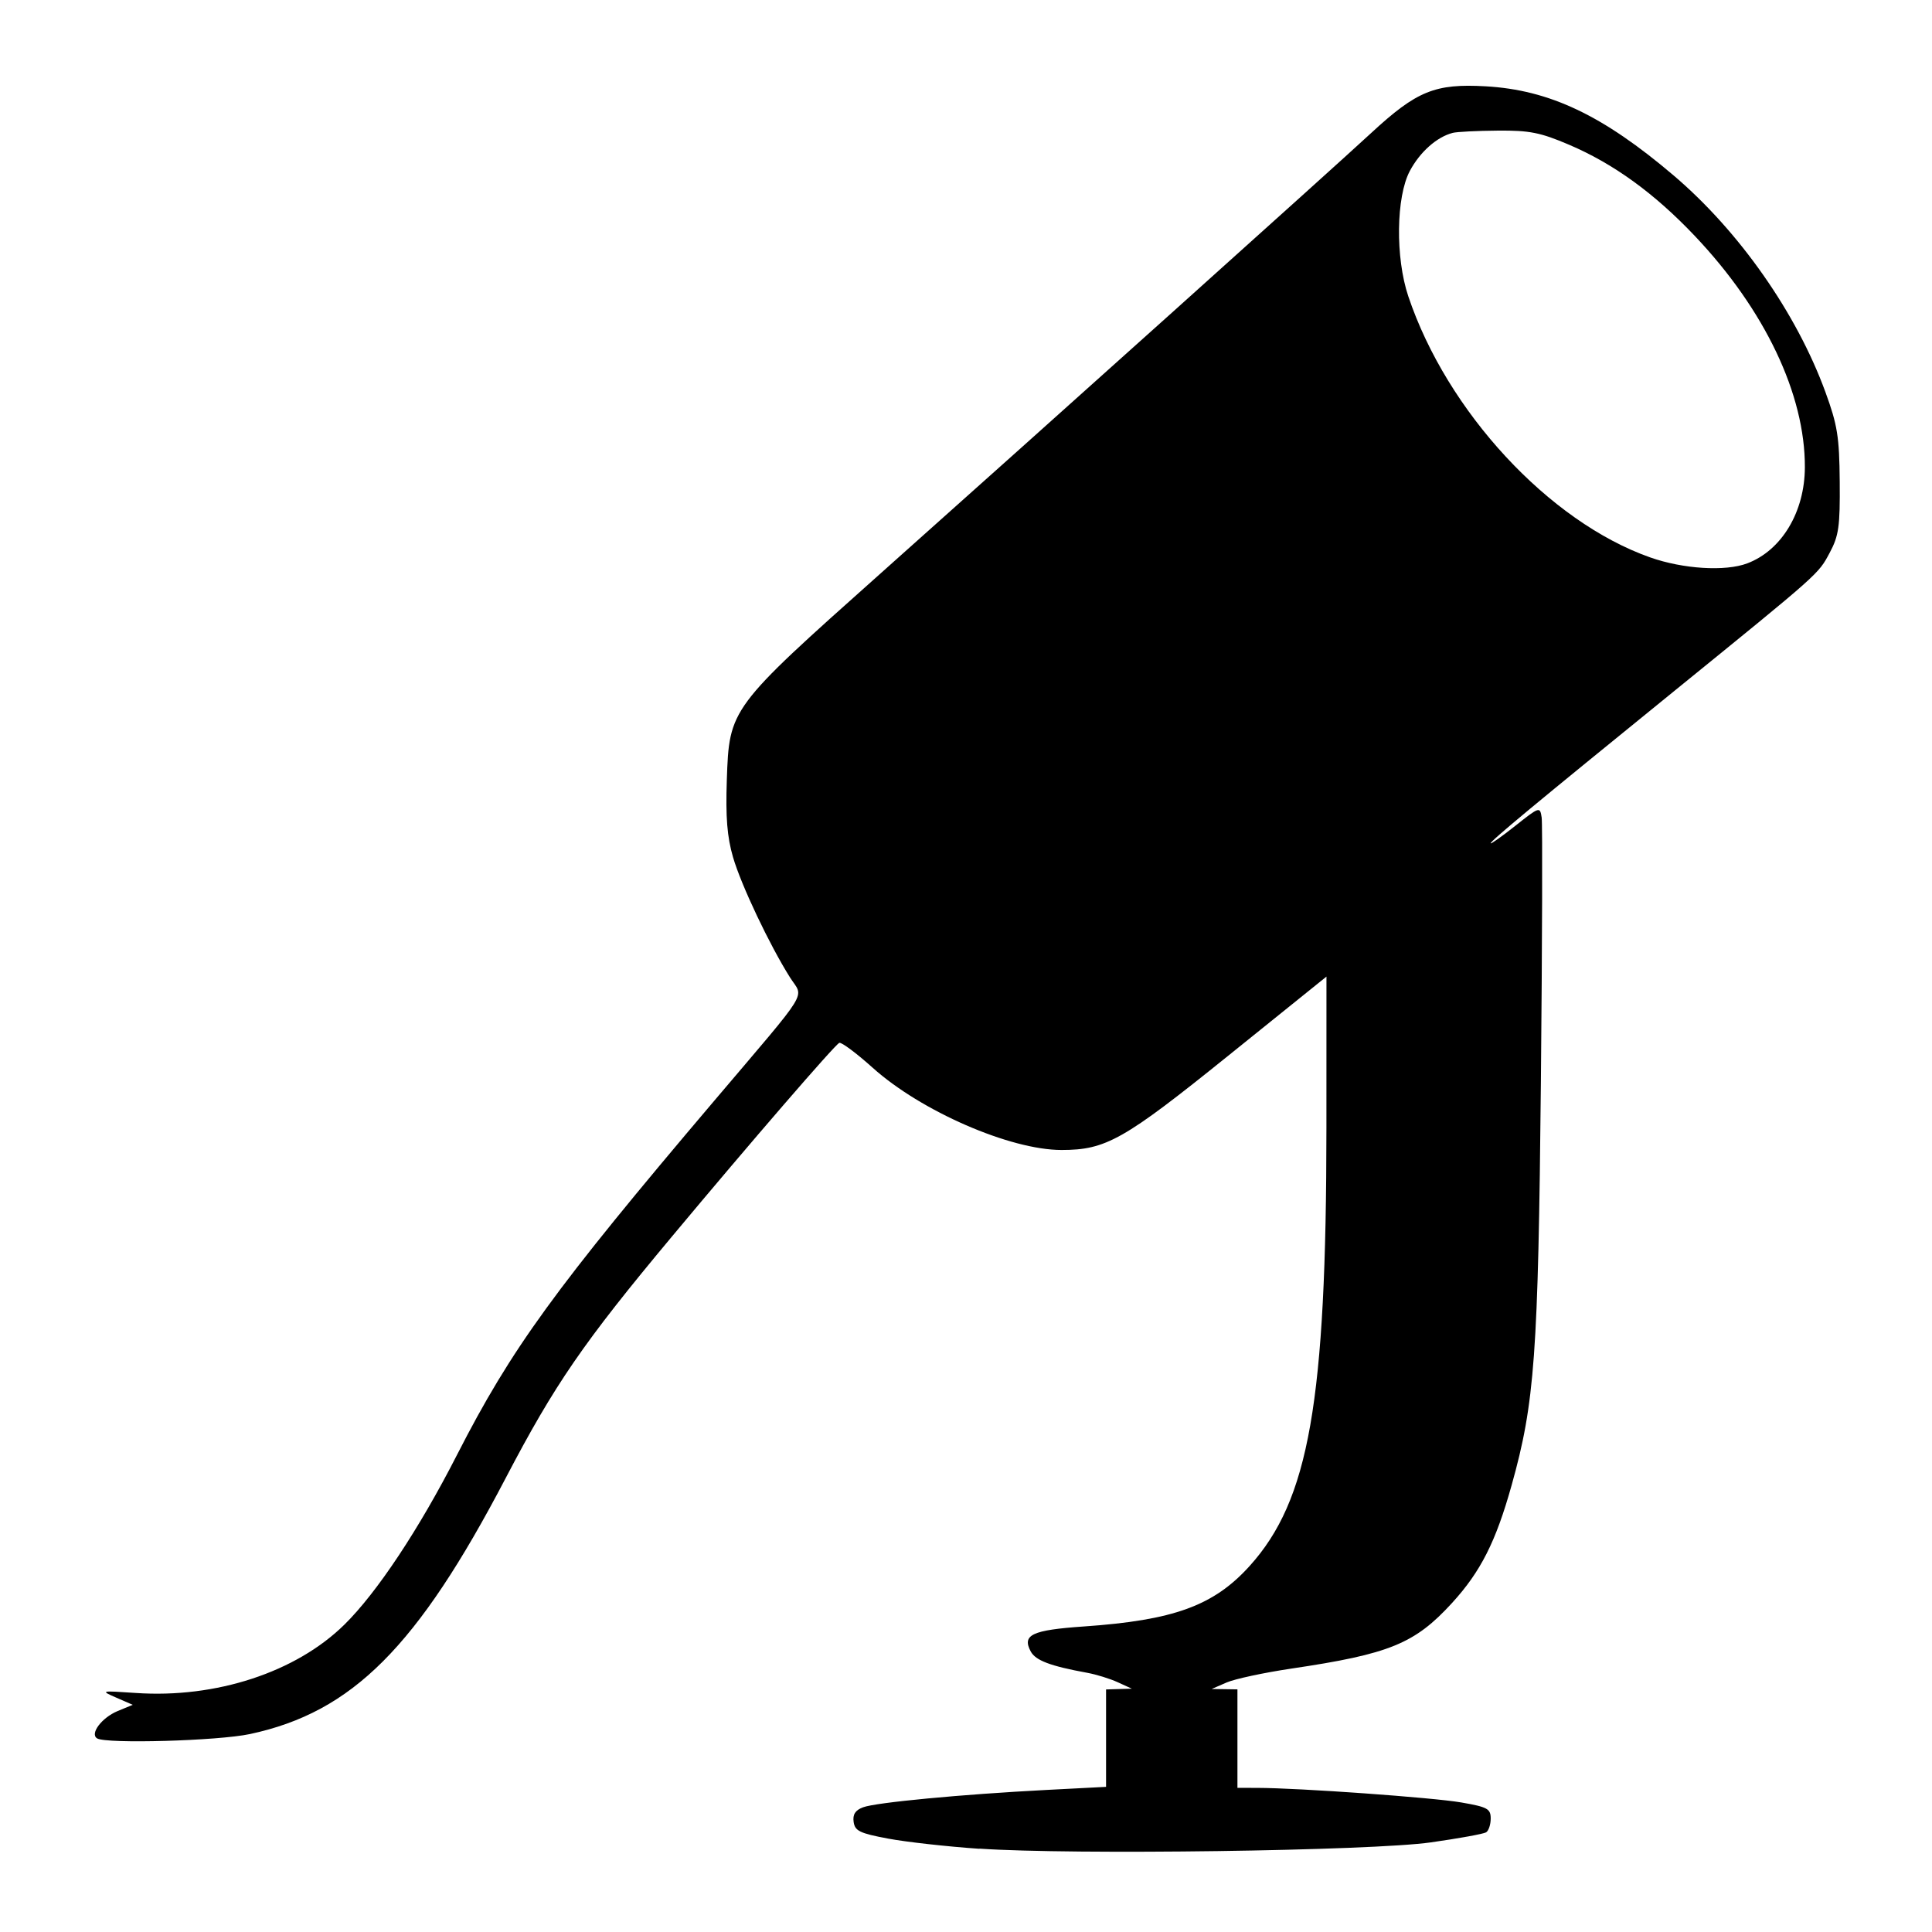
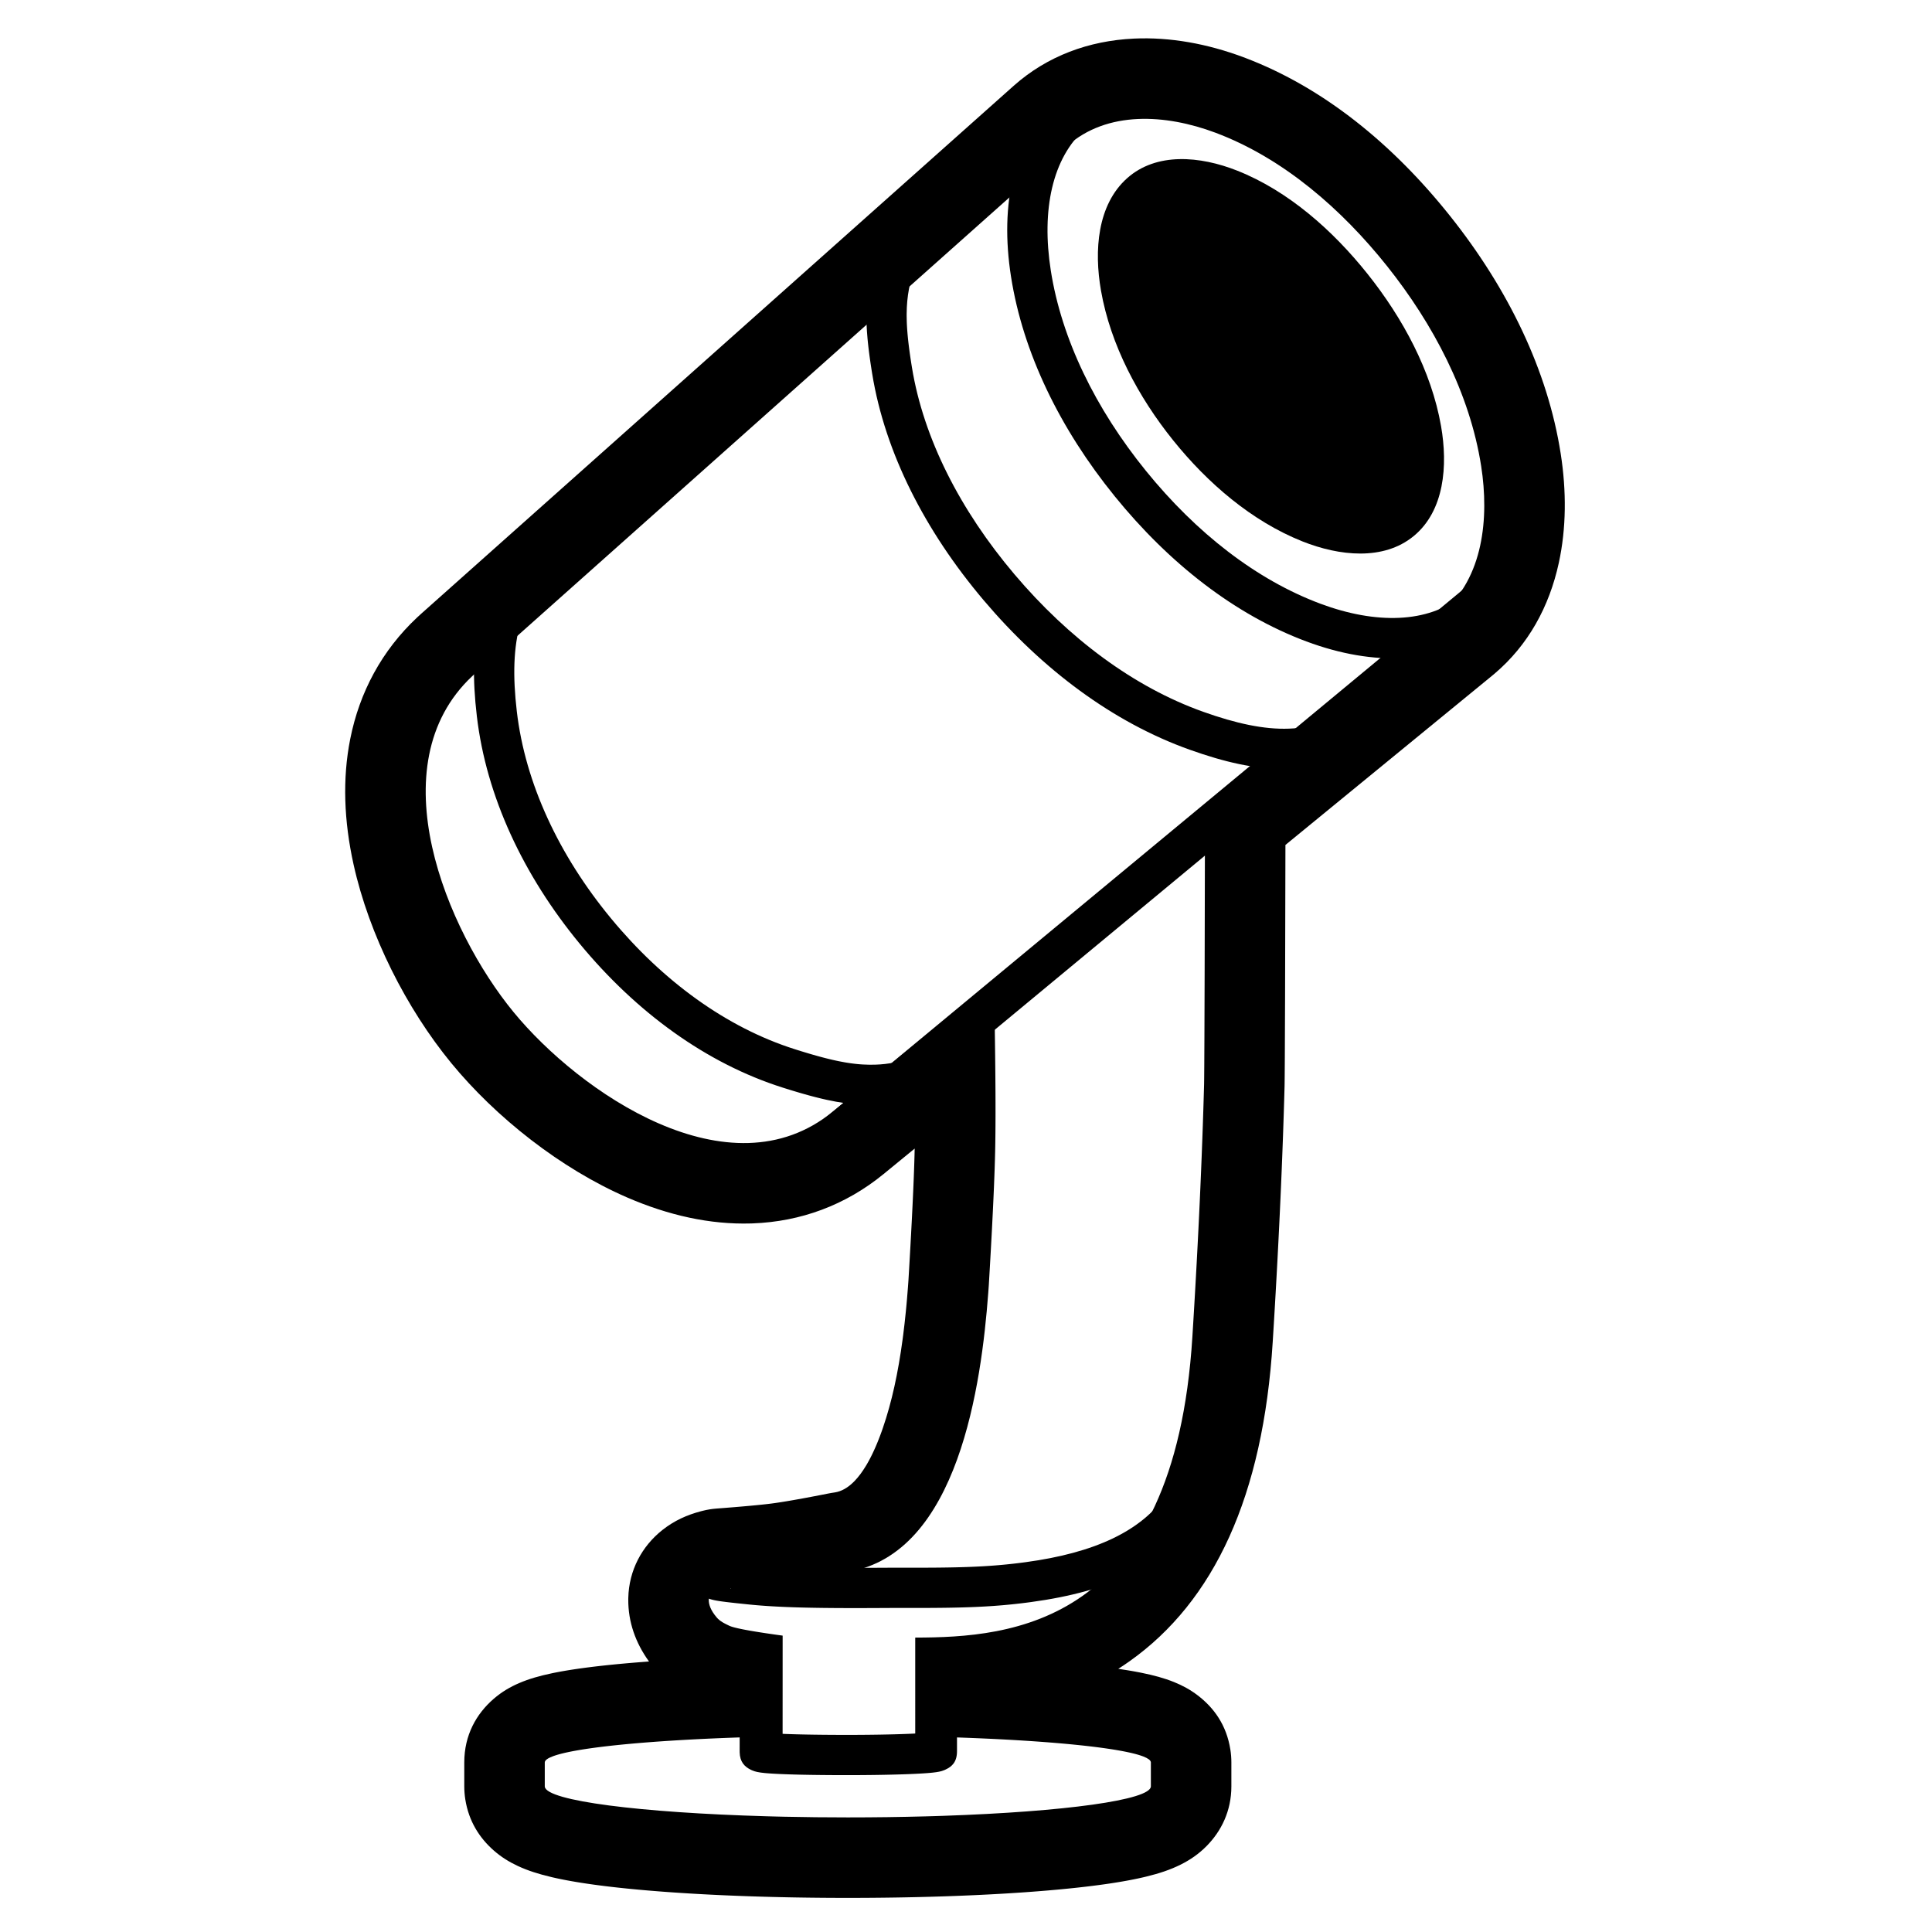
- <svg xmlns="http://www.w3.org/2000/svg" version="1.2" id="Layer_1" x="0px" y="0px" viewBox="0 0 50.5 50.5" xml:space="preserve">
-   <defs id="defs13" />
-   <g id="layer3" />
-   <g id="layer2">
-     <path style="fill:#000000;stroke-width:0.123" d="m 25.601,48.325 c -0.843,-0.058 -1.919,-0.178 -2.391,-0.267 -0.737,-0.138 -0.864,-0.2 -0.897,-0.435 -0.028,-0.195 0.043,-0.306 0.245,-0.382 0.334,-0.127 2.577,-0.339 4.79,-0.454 l 1.563,-0.081 v -1.273 -1.273 l 0.337,-0.01 0.337,-0.01 -0.368,-0.168 c -0.202,-0.093 -0.561,-0.204 -0.797,-0.247 -0.968,-0.177 -1.351,-0.322 -1.478,-0.558 -0.233,-0.435 0.032,-0.559 1.385,-0.653 2.354,-0.162 3.398,-0.543 4.335,-1.579 1.556,-1.722 2.007,-4.289 2.009,-11.456 l 0.001,-3.952 -2.581,2.079 c -2.718,2.19 -3.184,2.453 -4.343,2.453 -1.346,0 -3.676,-1.015 -4.939,-2.151 -0.422,-0.379 -0.814,-0.671 -0.871,-0.649 -0.11,0.043 -2.314,2.593 -4.379,5.068 -2.314,2.772 -3.056,3.852 -4.344,6.314 -2.309,4.414 -4.005,6.112 -6.682,6.685 -0.832,0.178 -3.755,0.261 -3.995,0.113 -0.195,-0.12 0.12,-0.54 0.536,-0.714 L 3.47,44.562 3.041,44.375 c -0.423,-0.184 -0.415,-0.186 0.509,-0.123 2.097,0.144 4.188,-0.542 5.453,-1.787 0.85,-0.836 1.953,-2.499 2.942,-4.435 1.424,-2.785 2.559,-4.349 6.718,-9.25 2.564,-3.022 2.344,-2.665 1.988,-3.229 -0.535,-0.848 -1.28,-2.419 -1.491,-3.146 -0.154,-0.529 -0.195,-1.047 -0.162,-2.015 0.064,-1.873 0.071,-1.881 3.994,-5.379 4.427,-3.946 11.792,-10.558 12.846,-11.532 1.194,-1.104 1.671,-1.298 2.996,-1.223 1.669,0.095 3.066,0.758 4.918,2.335 1.71,1.456 3.208,3.594 3.961,5.654 0.316,0.865 0.365,1.17 0.375,2.343 0.01,1.172 -0.024,1.415 -0.261,1.858 -0.303,0.567 -0.233,0.505 -4.08,3.629 -3.655,2.968 -4.782,3.903 -4.782,3.967 0,0.029 0.29,-0.176 0.644,-0.457 0.632,-0.501 0.644,-0.505 0.688,-0.217 0.024,0.161 0.015,3.272 -0.02,6.913 -0.07,7.144 -0.16,8.38 -0.766,10.544 -0.413,1.476 -0.808,2.255 -1.555,3.073 -0.976,1.067 -1.632,1.336 -4.209,1.718 -0.712,0.106 -1.47,0.269 -1.685,0.362 l -0.391,0.17 0.337,0.005 0.337,0.005 v 1.287 1.287 l 0.521,0.001 c 1.09,0.002 4.596,0.253 5.331,0.381 0.686,0.119 0.768,0.165 0.768,0.42 0,0.158 -0.054,0.32 -0.12,0.361 -0.066,0.041 -0.714,0.159 -1.441,0.262 -1.565,0.223 -9.383,0.331 -11.803,0.164 z M 45.67,14.726 c 0.901,-0.34 1.503,-1.344 1.507,-2.511 0.007,-1.905 -1.045,-4.116 -2.878,-6.049 -1.054,-1.112 -2.121,-1.886 -3.284,-2.382 -0.752,-0.321 -1.033,-0.377 -1.866,-0.37 -0.539,0.004 -1.069,0.031 -1.177,0.059 -0.418,0.109 -0.854,0.497 -1.12,0.994 -0.361,0.677 -0.381,2.267 -0.041,3.278 1.012,3.013 3.678,5.891 6.32,6.824 0.863,0.305 1.968,0.373 2.539,0.157 z" id="path835" />
+ <svg xmlns="http://www.w3.org/2000/svg" height="960" viewBox="0 0 960 960" width="960">
+   <g fill="#000" fill-rule="evenodd">
+     <path d="m563.448 19.178c-22.369 1.038-43.042 8.618-59.713 23.423l-294.406 262.321-1.829 1.67-.191.177c-17.588 16.482-28.671 37.183-33.293 60.472-3.92 19.748-3.103 40.714 1.648 62.219 7.779 35.213 26.338 71.676 48.526 98.727 22.198 27.062 54.478 52.545 87.427 66.823 20.484 8.877 41.171 13.527 61.546 12.918l.831-.028c23.817-.881 46.089-9.006 65.089-24.555l15.416-12.625-.071 3.01-.115 3.93-.123 3.634-.172 4.549-.235 5.607-.313 6.826-.364 7.373-.415 7.918-.412 7.495-.572 9.972-.299 5.042-.081 1.164-.199 2.707c-.136 1.795-.28 3.572-.431 5.331l-.232 2.624c-.04.435-.08.869-.12 1.302l-.249 2.583c-.383 3.853-.806 7.614-1.273 11.284l-.318 2.433c-2.217 16.533-5.367 31.181-9.822 44.077l-.438 1.252c-.073.206-.147.411-.22.615l-.442 1.21-.444 1.183c-.223.585-.446 1.159-.67 1.724l-.449 1.116c-.15.367-.301.73-.452 1.089l-.454 1.062c-.152.35-.303.695-.456 1.036l-.457 1.01c-.229.498-.459.987-.69 1.466l-.462.945-.464.919c-.077.151-.155.301-.233.45l-.466.881c-.078.145-.156.288-.234.431l-.469.843c-.156.277-.313.549-.47.818l-.472.793c-1.811 2.993-3.653 5.44-5.513 7.381l-.486.495c-3.078 3.063-6.203 4.754-9.314 5.254l-1.856.297c-.486.078-.97.165-1.452.26l-3.627.713-4.763.916-3.787.708-2.945.535-2.751.486-2.556.436-1.903.313-1.776.28-1.648.248-1.52.216-.985.132-1.494.185-1.342.155-2.256.243-2.101.212-3.276.311-4.215.375-4.095.344-4.47.359-4.126.318c-2.275.172-4.53.539-6.742 1.096l-.776.196-.224.058c-6.803 1.797-13.092 4.557-19.09 9.296-10.081 7.964-16.662 19.944-16.959 33.826l-.009.65c-.082 11.256 3.652 21.586 10.114 30.6l.193.268-1.426.105-3.272.252-3.128.254-2.88.246-2.969.268-1.938.182-1.906.186-2.797.284-1.823.194-1.79.197-2.623.302-1.707.206-2.498.315-1.624.214-1.59.218c-.262.037-.523.073-.782.11l-1.539.223-1.506.227-1.472.23-1.438.234c-.237.039-.472.079-.706.118l-1.386.239-1.352.243-1.318.247c-.217.041-.432.083-.646.125l-1.266.252c-.208.042-.415.085-.62.128-6.279 1.307-11.59 2.81-16.517 4.93-4.48 1.928-8.615 4.311-12.698 7.851-8.516 7.384-14.58 17.919-14.58 31.59v11.856c0 1.051.041 2.102.124 3.15l.02.255c.082 1.036.204 2.069.367 3.096 1.725 10.912 7.095 19.201 14.133 25.377 3.777 3.314 7.689 5.705 11.905 7.677 5.023 2.349 10.477 4.069 16.839 5.562l.663.154 1.354.304 1.39.3c.235.05.471.099.709.148l1.444.292 1.48.288c.25.048.501.095.753.142l1.533.281c.258.046.518.093.78.139l1.586.274 1.621.269 1.656.264 1.691.26c.285.043.571.086.858.128l1.743.253 1.777.249c.299.041.6.082.902.123l1.829.242 2.807.355 1.914.231 1.948.227c.327.037.656.075.986.112l1.998.221 2.031.216 2.065.212 2.198.218 2.232.213 2.265.208 2.298.203 2.33.198 2.361.193 2.392.189 2.422.184 2.452.178 2.481.173 3.774.251 3.835.239 3.895.227 2.628.145 3.989.208 2.689.132 2.712.126 4.111.179 4.159.167 4.206.155 2.829.096 2.848.091 2.866.085 4.332.117 4.37.104 4.406.091 2.956.054 4.461.069 2.991.039 4.51.047 3.021.024 4.553.025 3.048.012h3.057 3.014l3.005-.012 4.489-.024 4.464-.037 4.438-.05 4.41-.063 4.379-.076 4.347-.089 2.879-.066 2.863-.072 2.846-.077 4.237-.126 2.802-.091 2.783-.096 2.764-.102 2.744-.107 4.077-.17 2.692-.12 2.67-.125 3.962-.198 3.909-.21 2.575-.146 2.55-.151 2.524-.156 3.737-.244 2.457-.169 2.43-.174 2.401-.179 2.372-.183 2.342-.188 2.312-.193 3.41-.299 2.234-.205 2.201-.21 2.168-.214 3.105-.321 2-.216 2.939-.332 1.918-.227 1.885-.231 1.851-.235 1.818-.239c.3-.04.599-.081.896-.121l1.767-.246 1.734-.25 1.7-.255 1.666-.259 1.632-.264c.269-.044.537-.089.803-.134l1.58-.271 1.546-.275 1.511-.28 1.477-.285 1.442-.289 1.407-.294c.463-.099.921-.199 1.372-.299l1.337-.304c.44-.102.874-.205 1.302-.309 6.529-1.583 12.096-3.418 17.271-6.012 4.585-2.298 8.8-5.127 12.782-9.148 7.378-7.45 12.356-17.52 12.356-29.725v-11.856c0-1.05-.041-2.099-.124-3.146l-.015-.19c-.082-1.035-.204-2.066-.365-3.091-1.924-12.187-8.185-20.756-16.182-26.879-3.833-2.934-7.674-4.971-11.808-6.642-4.807-1.943-10.049-3.367-16.216-4.611l-.639-.128c-.805-.159-1.63-.316-2.477-.47l-1.72-.306-1.776-.3c-1.202-.198-2.44-.392-3.715-.583l-1.16-.171.182-.114c1.798-1.151 3.576-2.348 5.334-3.592 42.175-29.842 66.464-82.209 71.231-158.787l.547-8.922.264-4.411.258-4.378.375-6.506.479-8.563.455-8.436.431-8.312.407-8.191.29-6.064.367-7.983.26-5.912.327-7.783.23-5.764.218-5.703.139-3.768.133-3.741.25-7.404c.02-.613.04-1.224.059-1.835l.198-6.434.191-6.714.028-1.617.041-3.741.063-8.983.122-29.689.181-76.038 103.022-84.367.86-.719c16.749-14.199 27.213-33.269 31.956-55.066 3.744-17.202 3.832-35.686.954-54.21-6.441-41.439-26.138-81.964-54.986-118.174-28.718-36.046-63.134-63.809-101.557-78.463l-1.166-.44c-17.852-6.672-36.41-10.072-54.358-9.239zm40.354 46.708c33.989 12.702 63.099 38.315 85.441 66.359 22.789 28.604 41.099 63.058 46.746 99.391 4.019 25.862 1.03 55.43-19.251 72.622l-.62.517-117.409 96.148.009 4.092.024 4.217-.161 72.938-.112 33.337-.072 13.888-.054 6.601-.036 2.584-.014.594-.178 6.23-.197 6.39-.249 7.514-.228 6.427-.352 9.257-.275 6.801-.358 8.372-.322 7.156-.344 7.323-.292 5.98-.386 7.629-.41 7.802-.435 7.979-.46 8.158-.387 6.657-.404 6.775-.53 8.637c-8.954 143.83-90.242 149.34-137.713 149.448l.002 49.051 5.987.132 3.938.1 3.893.109c.645.019 1.288.038 1.929.058l3.823.122 3.774.131 3.724.14 4.581.187 4.497.2 3.535.169 3.478.177 3.419.185c.565.031 1.127.063 1.687.095l4.149.247 4.05.258 3.167.215c.522.036 1.042.073 1.558.11l3.066.226 1.507.115 2.961.236 3.713.315 1.63.145 1.605.147 2.359.225 3.055.307 2.222.236 1.447.16 2.12.243 2.057.248 1.336.168 1.951.255 1.265.172 1.842.262 1.191.177 1.161.178 1.13.18 1.1.182 1.591.276 1.021.186.99.188.958.189 1.375.287.876.193.843.194.809.196c.132.033.263.066.392.098l.759.198.724.199.69.201.655.202.62.203.584.205.548.206c2.298.895 3.579 1.823 3.729 2.776l.015.19v11.856c0 6.823-43.147 12.612-102.987 14.655l-4.519.146-4.579.132c-12.288.332-25.192.509-38.498.509-10.703 0-21.146-.115-31.217-.332l-4.622-.108-4.567-.122c-62.778-1.789-109.053-7.644-110.157-14.625l-.02-.255v-11.856c0-1.072 1.431-2.115 4.134-3.114l.577-.206c.099-.034.2-.068.302-.103l.631-.204c.216-.068.439-.135.667-.203l.702-.201.737-.2.771-.199.805-.197.839-.196c.143-.033.287-.065.432-.097l1.347-.29.939-.191.972-.19 1.004-.188 1.566-.279 1.084-.184 1.684-.273 1.753-.269 1.207-.177 1.866-.262 1.933-.258 1.325-.17 2.041-.251 2.105-.247 2.167-.242 1.479-.159 1.506-.157 2.309-.231 2.368-.226 3.247-.294 2.88-.246 2.953-.24 3.025-.233 2.055-.151c.345-.025.691-.05 1.039-.074l3.163-.218 1.606-.106 3.262-.207 3.326-.2c1.119-.065 2.249-.129 3.389-.192l3.45-.184 3.509-.176 3.567-.168 3.623-.16 3.677-.151 1.859-.072 3.756-.138 3.806-.13 3.855-.121c1.293-.039 2.594-.076 3.903-.112l3.948-.102 3.992-.093c1.338-.029 2.683-.057 4.035-.084l.02-48.012-.001-1.998-3.105-.431-3.478-.5-2.168-.323-2.541-.392-1.898-.304-1.778-.296-1.658-.287-1.537-.279-1.417-.271-.984-.198-1.207-.256-.826-.187-.759-.182-.468-.119-.646-.174-.393-.113-.363-.111-.333-.109-.303-.107-.273-.105c-.043-.017-.085-.035-.125-.052l-.228-.102-.7-.335c-.111-.054-.22-.107-.327-.159l-.611-.304c-.097-.049-.192-.098-.285-.145l-.533-.279c-.17-.091-.332-.18-.487-.267l-.445-.257c-.922-.549-1.581-1.051-2.185-1.644l-.276-.281-.272-.296-.273-.315c-2.877-3.401-3.871-6.292-3.823-8.625.058-2.696 2.556-4.322 6.272-5.303l.552-.139 5.832-.453 5.956-.489 3.614-.314 2.251-.204 3.139-.298 2.398-.241 2.2-.234 2.002-.228 1.459-.177 1.44-.187 1.334-.185 1.407-.204 1.99-.303 1.043-.165 2.751-.449 2.346-.399 2.476-.434 2.606-.469 3.44-.635 2.898-.547 4.59-.886 3.222-.635 1.872-.3c55.115-8.857 66.411-93.816 69.763-138.401l.198-2.705c.031-.442.062-.879.092-1.312l.435-7.392.568-9.992.551-10.22.474-9.411.296-6.337.226-5.194.22-5.535.138-3.871.132-4.212.104-4.02.056-2.792.036-2.209.048-3.9.033-4.173.018-4.446.003-1.855-.004-5.252-.019-5.136-.052-7.651-.043-4.614-.067-6.014-.1-7.579-.058-3.938-.112-23.986-.02-2.389-80.44 65.879c-51.213 41.912-125.851-9.605-158.633-49.57-33.177-40.448-67.726-122.567-20.457-166.864l1.458-1.331 294.176-262.116c19.887-17.661 48.961-15.797 73.507-6.624z" fill-rule="nonzero" />
+     <path d="m526.145 48.887c-22.565 19.865-29.444 52.435-23.773 88.613 5.93 37.827 24.309 75.521 51.499 109.053 27.095 33.417 59.778 58.934 95.263 72.174 33.597 12.535 66.636 11.709 89.692-7.058 23.33-18.991 30.574-51.22 24.927-87.247-5.97-38.079-24.659-76.196-52.337-110.635-27.733-34.508-60.566-60.641-96.17-73.831-33.599-12.448-66.539-10.932-89.102 8.931zm82.154 9.823c31.857 11.802 61.897 35.712 87.529 67.606 25.629 31.89 42.786 66.884 48.167 101.203 4.658 29.718-1.021 54.985-17.795 68.639-16.571 13.489-42.456 14.135-70.075 3.831-31.852-11.884-61.73-35.212-86.72-66.032-25.099-30.955-41.933-65.479-47.275-99.554-4.718-30.103.751-55.996 17.23-70.504 15.93-14.024 41.037-15.312 68.117-5.489z" fill-rule="nonzero" />
+     <path d="m266.338 261.668 13.482 14.773c-21.673 19.778-27.108 42.142-23.015 77.083 4.18 35.682 20.92 71.442 46.735 102.739 25.72 31.182 57.384 54.307 91.416 65.09l1.618.51 1.58.491 2.301.702 2.222.66 1.439.417 1.407.399 1.376.381c.227.062.452.123.677.184l1.332.355 1.304.337 1.278.32 1.252.303 1.228.285 1.205.268c.199.043.397.086.594.128l1.173.243c.969.196 1.917.374 2.848.535l1.109.185c.183.03.366.058.549.087l1.086.161 1.072.145 1.06.129c.176.02.351.04.526.059l1.044.106c.173.016.346.032.518.047l1.03.082 1.022.067c2.038.119 4.039.147 6.046.089 13.253-.384 25.293-5.027 37.585-15.413l.576-.491 13.032 15.171c-15.947 13.698-32.543 20.2-50.613 20.724-4.838.14-9.522-.091-14.419-.721l-1.283-.173c-2.791-.395-5.659-.919-8.673-1.574l-1.401-.312c-.471-.107-.945-.218-1.423-.331l-1.447-.35-1.471-.369c-.495-.126-.994-.256-1.498-.389l-1.526-.408c-.257-.07-.515-.14-.774-.211l-1.57-.437-1.601-.457-1.634-.476c-.275-.081-.552-.163-.83-.246l-1.686-.506-1.722-.526-1.76-.546-1.8-.566c-37.978-12.033-72.771-37.443-100.804-71.43-28.13-34.104-46.511-73.37-51.17-113.138-2.191-18.701-1.968-33.819 1.52-48.17 4.163-17.128 12.954-32.179 27.215-45.404z" fill-rule="nonzero" />
+     <path d="m679.548 136.133c17.463 21.899 31.683 48.125 36.494 75.555 3.458 19.721 1.649 42.171-13.605 54.7-14.979 12.303-36.942 9.937-55.315 2.612-25.209-10.053-47.146-29.015-64.176-50.191-17.319-21.534-31.127-47.359-35.87-74.402-3.493-19.918-1.832-42.643 12.984-55.853 14.534-12.958 36.241-11.073 54.691-3.764 25.551 10.12 47.675 29.874 64.796 51.344" />
+     <g fill-rule="nonzero">
+       <path d="m458.716 94.599 13.329 14.911c-11.793 10.542-18.053 21.505-20.397 34.129-.724 3.901-1.097 7.873-1.134 12.215l-.002 1.141c.005.958.025 1.936.061 2.935l.051 1.21c.01.203.02.408.031.613l.073 1.243c.027.418.056.841.088 1.267l.103 1.292c.018.218.037.436.057.656l.125 1.332.14 1.36.154 1.39.169 1.42.183 1.452.197 1.485.212 1.519.226 1.554.24 1.59.254 1.628.268 1.666c5.745 35.16 23.889 70.824 50.943 102.779 26.972 31.859 59.279 55.996 93.736 68.284 33.005 11.77 55.3 11.864 75.977-3.727l.626-.477 12.207 15.843c-14.841 11.435-31.105 16.727-48.899 16.747-14.341.015-28.933-3.237-46.629-9.548-38.041-13.566-73.169-39.811-102.283-74.199-29.253-34.553-49.039-73.445-55.417-112.477l-.296-1.84c-.048-.303-.096-.605-.142-.906l-.274-1.783-.258-1.747c-.042-.288-.083-.575-.123-.86l-.235-1.695-.219-1.662c-.035-.274-.07-.547-.104-.819l-.195-1.615c-.031-.267-.062-.532-.092-.796l-.171-1.571c-.027-.259-.054-.518-.08-.775l-.147-1.53c-.208-2.275-.361-4.464-.456-6.586l-.055-1.405c-.24-7.212.208-13.687 1.426-20.251 3.116-16.784 11.437-31.513 26.108-44.827z" />
+       <path d="m524.277 39.368-318.79 287.396c-27.613 24.852-35.353 61.2-26.502 102.989 7.095 33.497 24.937 69.158 46.012 95.154 20.829 25.692 51.619 50.286 82.214 63.7 38.665 16.953 75.095 15.851 103.834-7.946l327.664-271.493c23.441-19.476 30.709-52.475 25.037-89.41-6.006-39.095-24.816-78.253-52.684-113.643-27.938-35.481-61.02-62.355-96.909-75.925-33.887-12.814-67.138-11.253-89.876 9.178zm82.802 9.529c32.117 12.144 62.415 36.756 88.269 69.591 25.868 32.852 43.192 68.914 48.629 104.307 4.716 30.707-1.044 56.862-18.039 70.982l-327.651 271.482c-22.163 18.351-50.698 19.214-83.046 5.031-19.206-8.421-38.784-21.968-55.287-37.313l-1.47-1.379c-6.575-6.226-12.635-12.727-17.952-19.286-19.156-23.63-35.572-56.439-41.982-86.703-7.5-35.41-1.3-64.525 20.322-83.985l318.784-287.391c16.214-14.569 41.827-15.772 69.423-5.336z" />
+       <path d="m580.143 741.722 16.774 10.892c-16.199 24.948-45.225 38.12-84.525 43.43l-1.504.2-1.491.191-1.481.182-1.473.174-1.466.166-1.462.158-1.459.15-1.459.142-1.46.135-1.463.128-1.469.12-1.476.113-1.485.107-1.497.1-2.27.138-1.533.084-1.551.078-1.572.072-2.399.098-1.631.058-2.497.078-1.702.046-2.613.059-1.785.034-1.822.03-2.807.036-3.89.035-4.072.02-3.184.007-11.967-.006-11.111.057-5.875.015-3.853.001-4.708-.011-4.483-.024-5.098-.048-3.238-.044-3.116-.054-3.001-.064-2.178-.055-2.119-.061-2.062-.067-2.665-.1-1.939-.082-2.51-.12-2.43-.132-2.356-.145-1.722-.117-1.686-.124-2.196-.177-1.611-.142-2.106-.201-6.15-.643-2.557-.281-1.779-.205-1.223-.147-1.493-.191-1.024-.142-.641-.095-.902-.144-.564-.098-.537-.1-.511-.103-.487-.107-.465-.11-.445-.115c-.073-.02-.144-.039-.215-.059l-.417-.123-.401-.128-.387-.135-.374-.142c-.061-.024-.122-.049-.183-.074l-.358-.153-.35-.161-.343-.17-.338-.18-.335-.189c-.056-.032-.111-.065-.167-.099-1.457-.873-2.746-2.017-3.781-3.771-1.705-2.891-1.918-6.45-.482-9.56 1.48-3.204 3.482-4.563 6.203-5.679.679-.278 1.434-.534 2.29-.778l.661-.18c.113-.03.228-.059.345-.089l.721-.175c.124-.029.249-.058.377-.086l.786-.171.832-.17.88-.17.931-.17.485-.085.642 3.687.726.113.957.136 1.074.141 1.196.147 2.13.245 2.628.284 4.985.519 1.833.176 2.356.204 1.943.151.992.072 2.028.136 2.091.125 2.158.115 2.229.106 2.305.096 2.386.087 1.844.059 2.536.071 1.963.048 2.701.056 3.517.058 3.682.046 3.855.034 4.867.025 6.029.009 7.382-.015 11.883-.059 8.57.008 3.839-.001 3.974-.013 3.791-.025 2.731-.028 2.642-.036 2.559-.045 2.482-.054 2.412-.064 2.347-.075 2.288-.086 2.236-.097 1.464-.071 2.161-.117 2.125-.13 1.399-.094 1.388-.1 1.378-.106 1.37-.112 1.363-.119 1.359-.126 1.356-.132 2.033-.212 1.357-.15 1.361-.157 1.366-.165 2.063-.262 1.387-.184c33.754-4.56 57.607-15.278 70.055-33.934zm-219.379 34.804 2.245 12.879.131-.211c.117-.196.23-.402.338-.618l.16-.331c1.347-2.916 1.146-6.284-.449-8.987-.679-1.151-1.444-1.976-2.26-2.607z" />
+       <path d="m367.564 827.046 20.0.016-.028 34.41.963.045 1.792.075 2.39.085 2.564.077 2.728.069 2.882.06 3.803.063 4.007.049 4.191.035 4.356.02 3.59.005 3.933-.007 2.902-.015 3.791-.032 3.685-.046 2.683-.043 3.456-.068 3.301-.081 3.127-.093 2.221-.077 1.417-.055 2.077-.09 1.313-.064.82-.043.001-32.02h20v40.842c0 5.27-2.403 7.605-5.712 9.13l-.446.199c-.075.032-.151.064-.227.096-.851.354-1.629.57-2.498.75-.887.183-1.918.331-3.16.463l-.835.084-.758.069-1.233.1-.885.064-1.42.093-1.528.089-1.634.085-2.34.107-1.441.058-2.258.082-3.18.099-3.356.087-2.622.057-1.793.034-2.753.044-2.822.037-3.857.037-2.953.018-2.997.01-3.86.001-3.617-.01-3.52-.02-5.077-.048-4.023-.056-3.813-.071-2.179-.049-2.092-.054-2.648-.08-2.476-.089-2.245-.095-2.06-.102-1.421-.082-1.314-.086-.816-.06-1.133-.094-.694-.065c-1.411-.14-2.555-.297-3.542-.508-.887-.189-1.687-.42-2.568-.807l-.226-.101-.446-.21c-3.084-1.512-5.41-3.868-5.516-8.687l-.004-.553z" />
+     </g>
  </g>
-   <g id="layer1" />
</svg>
